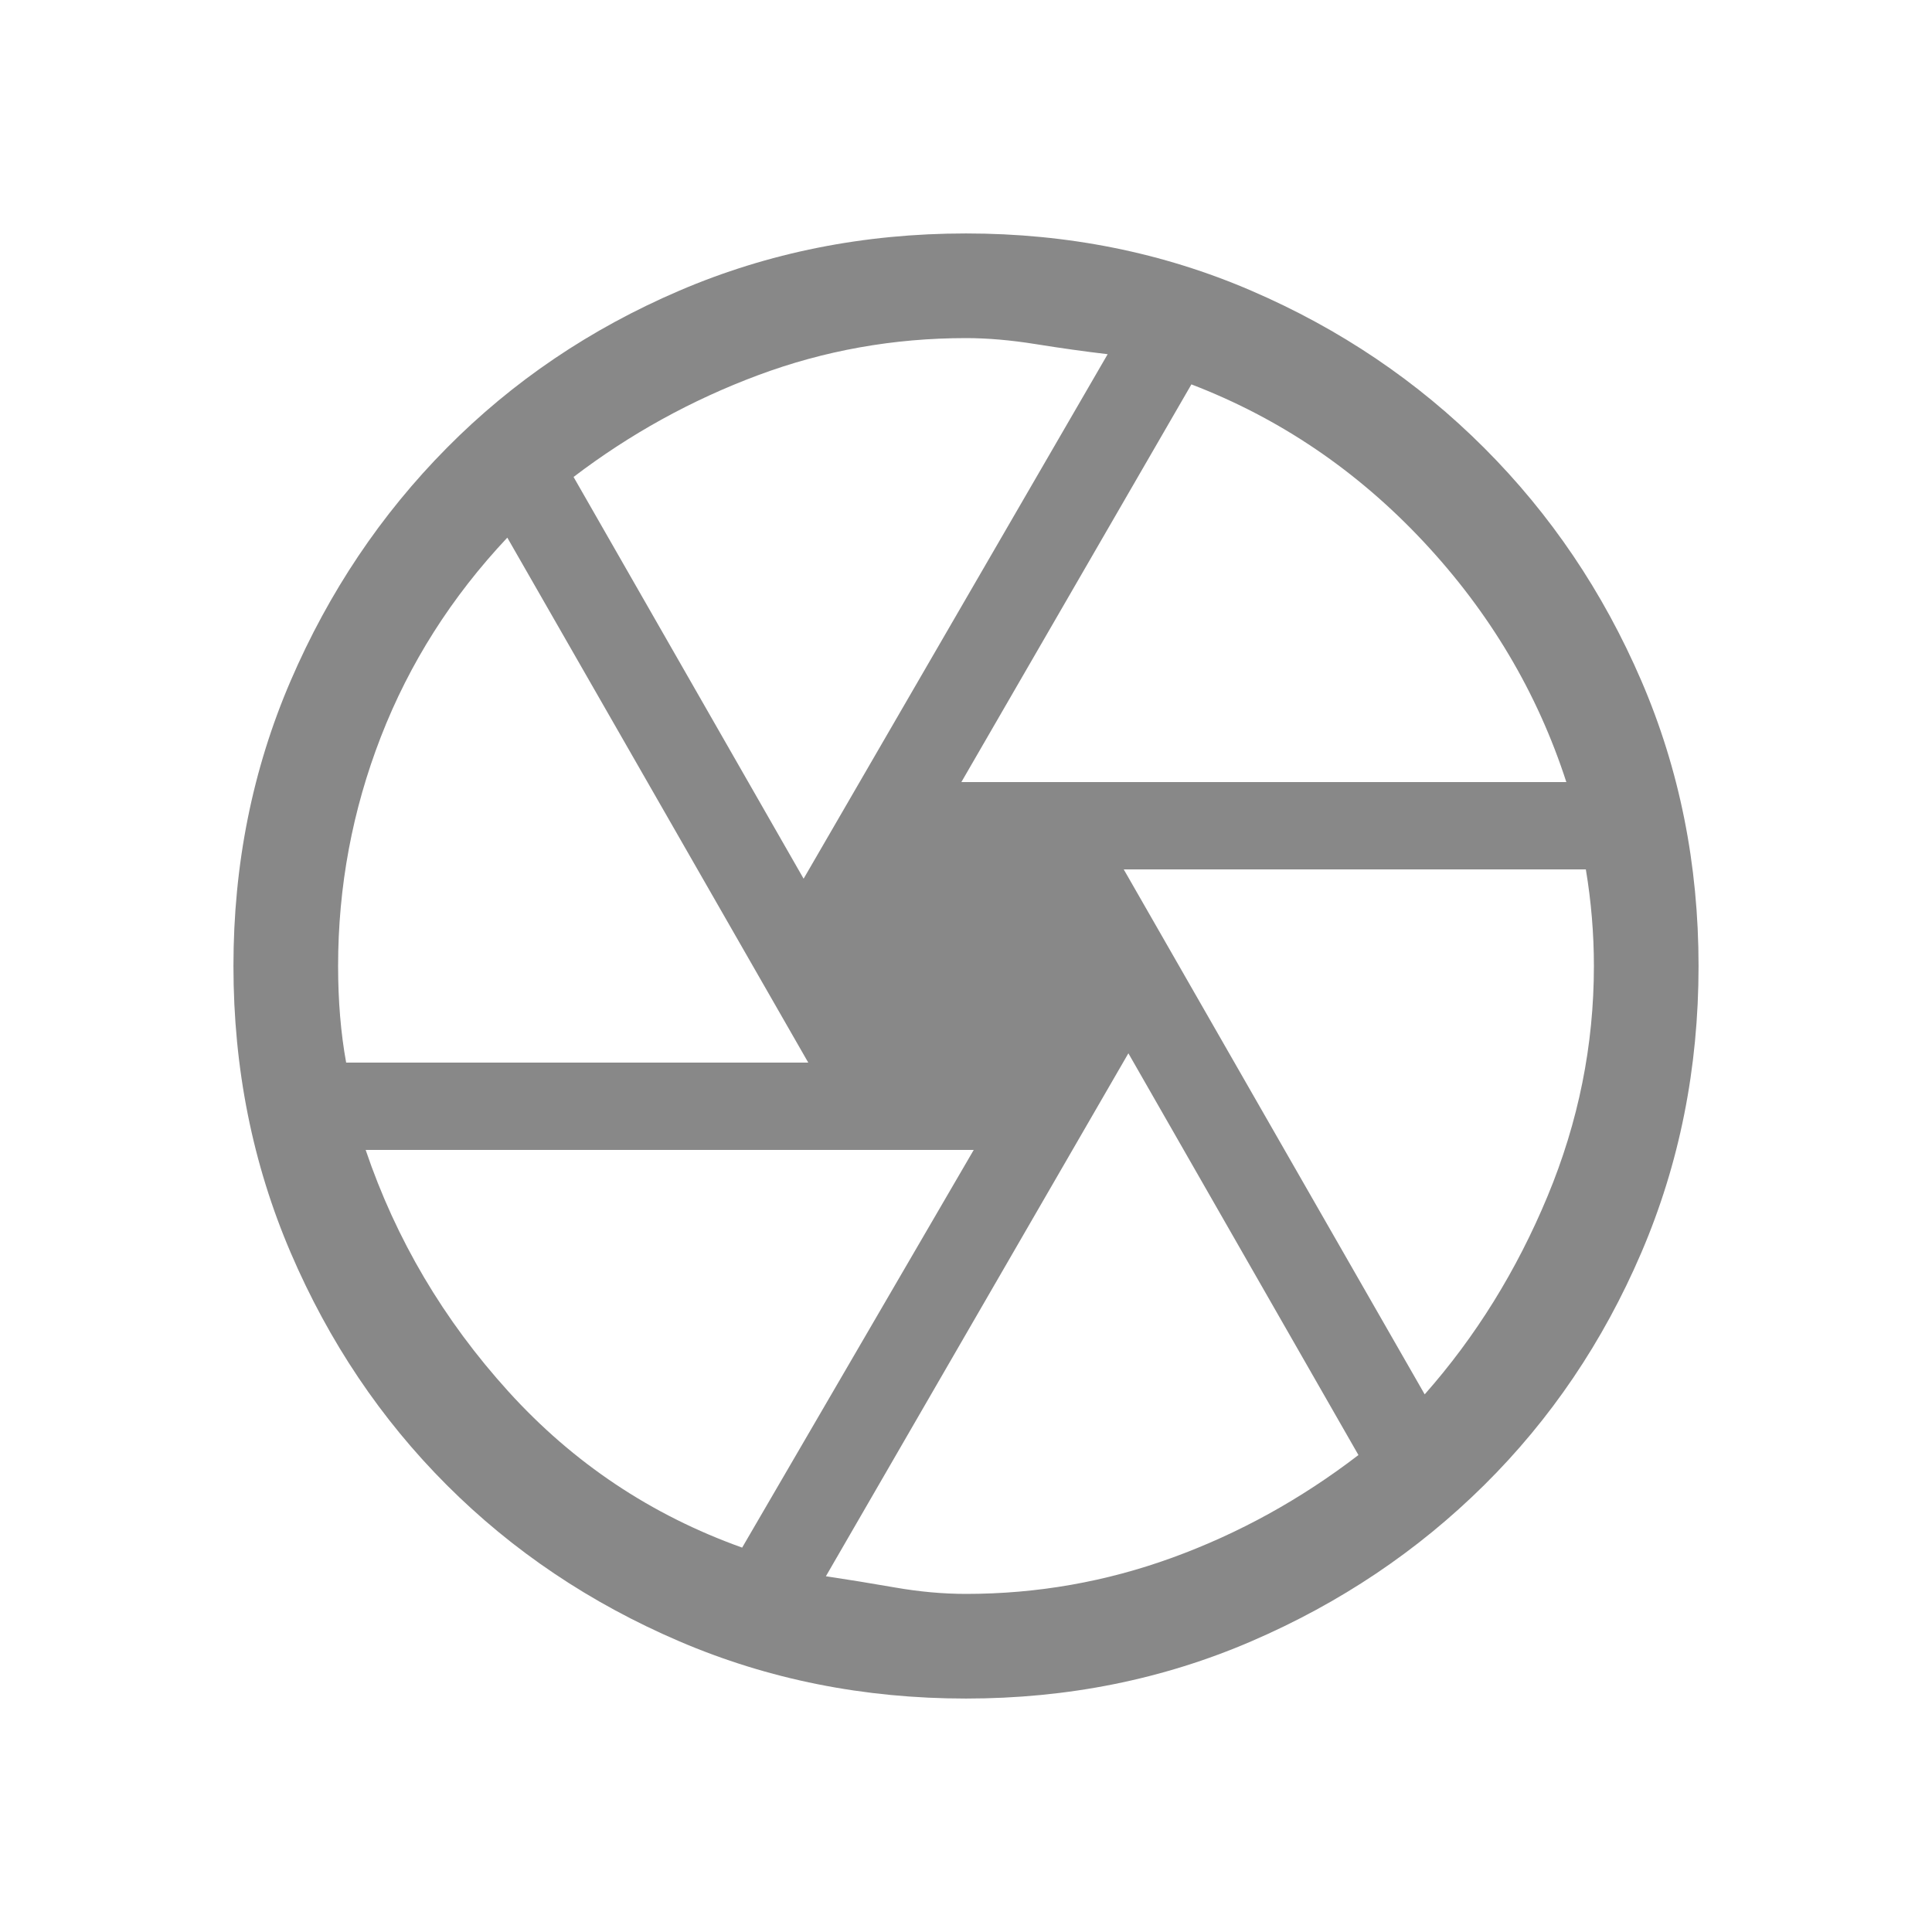
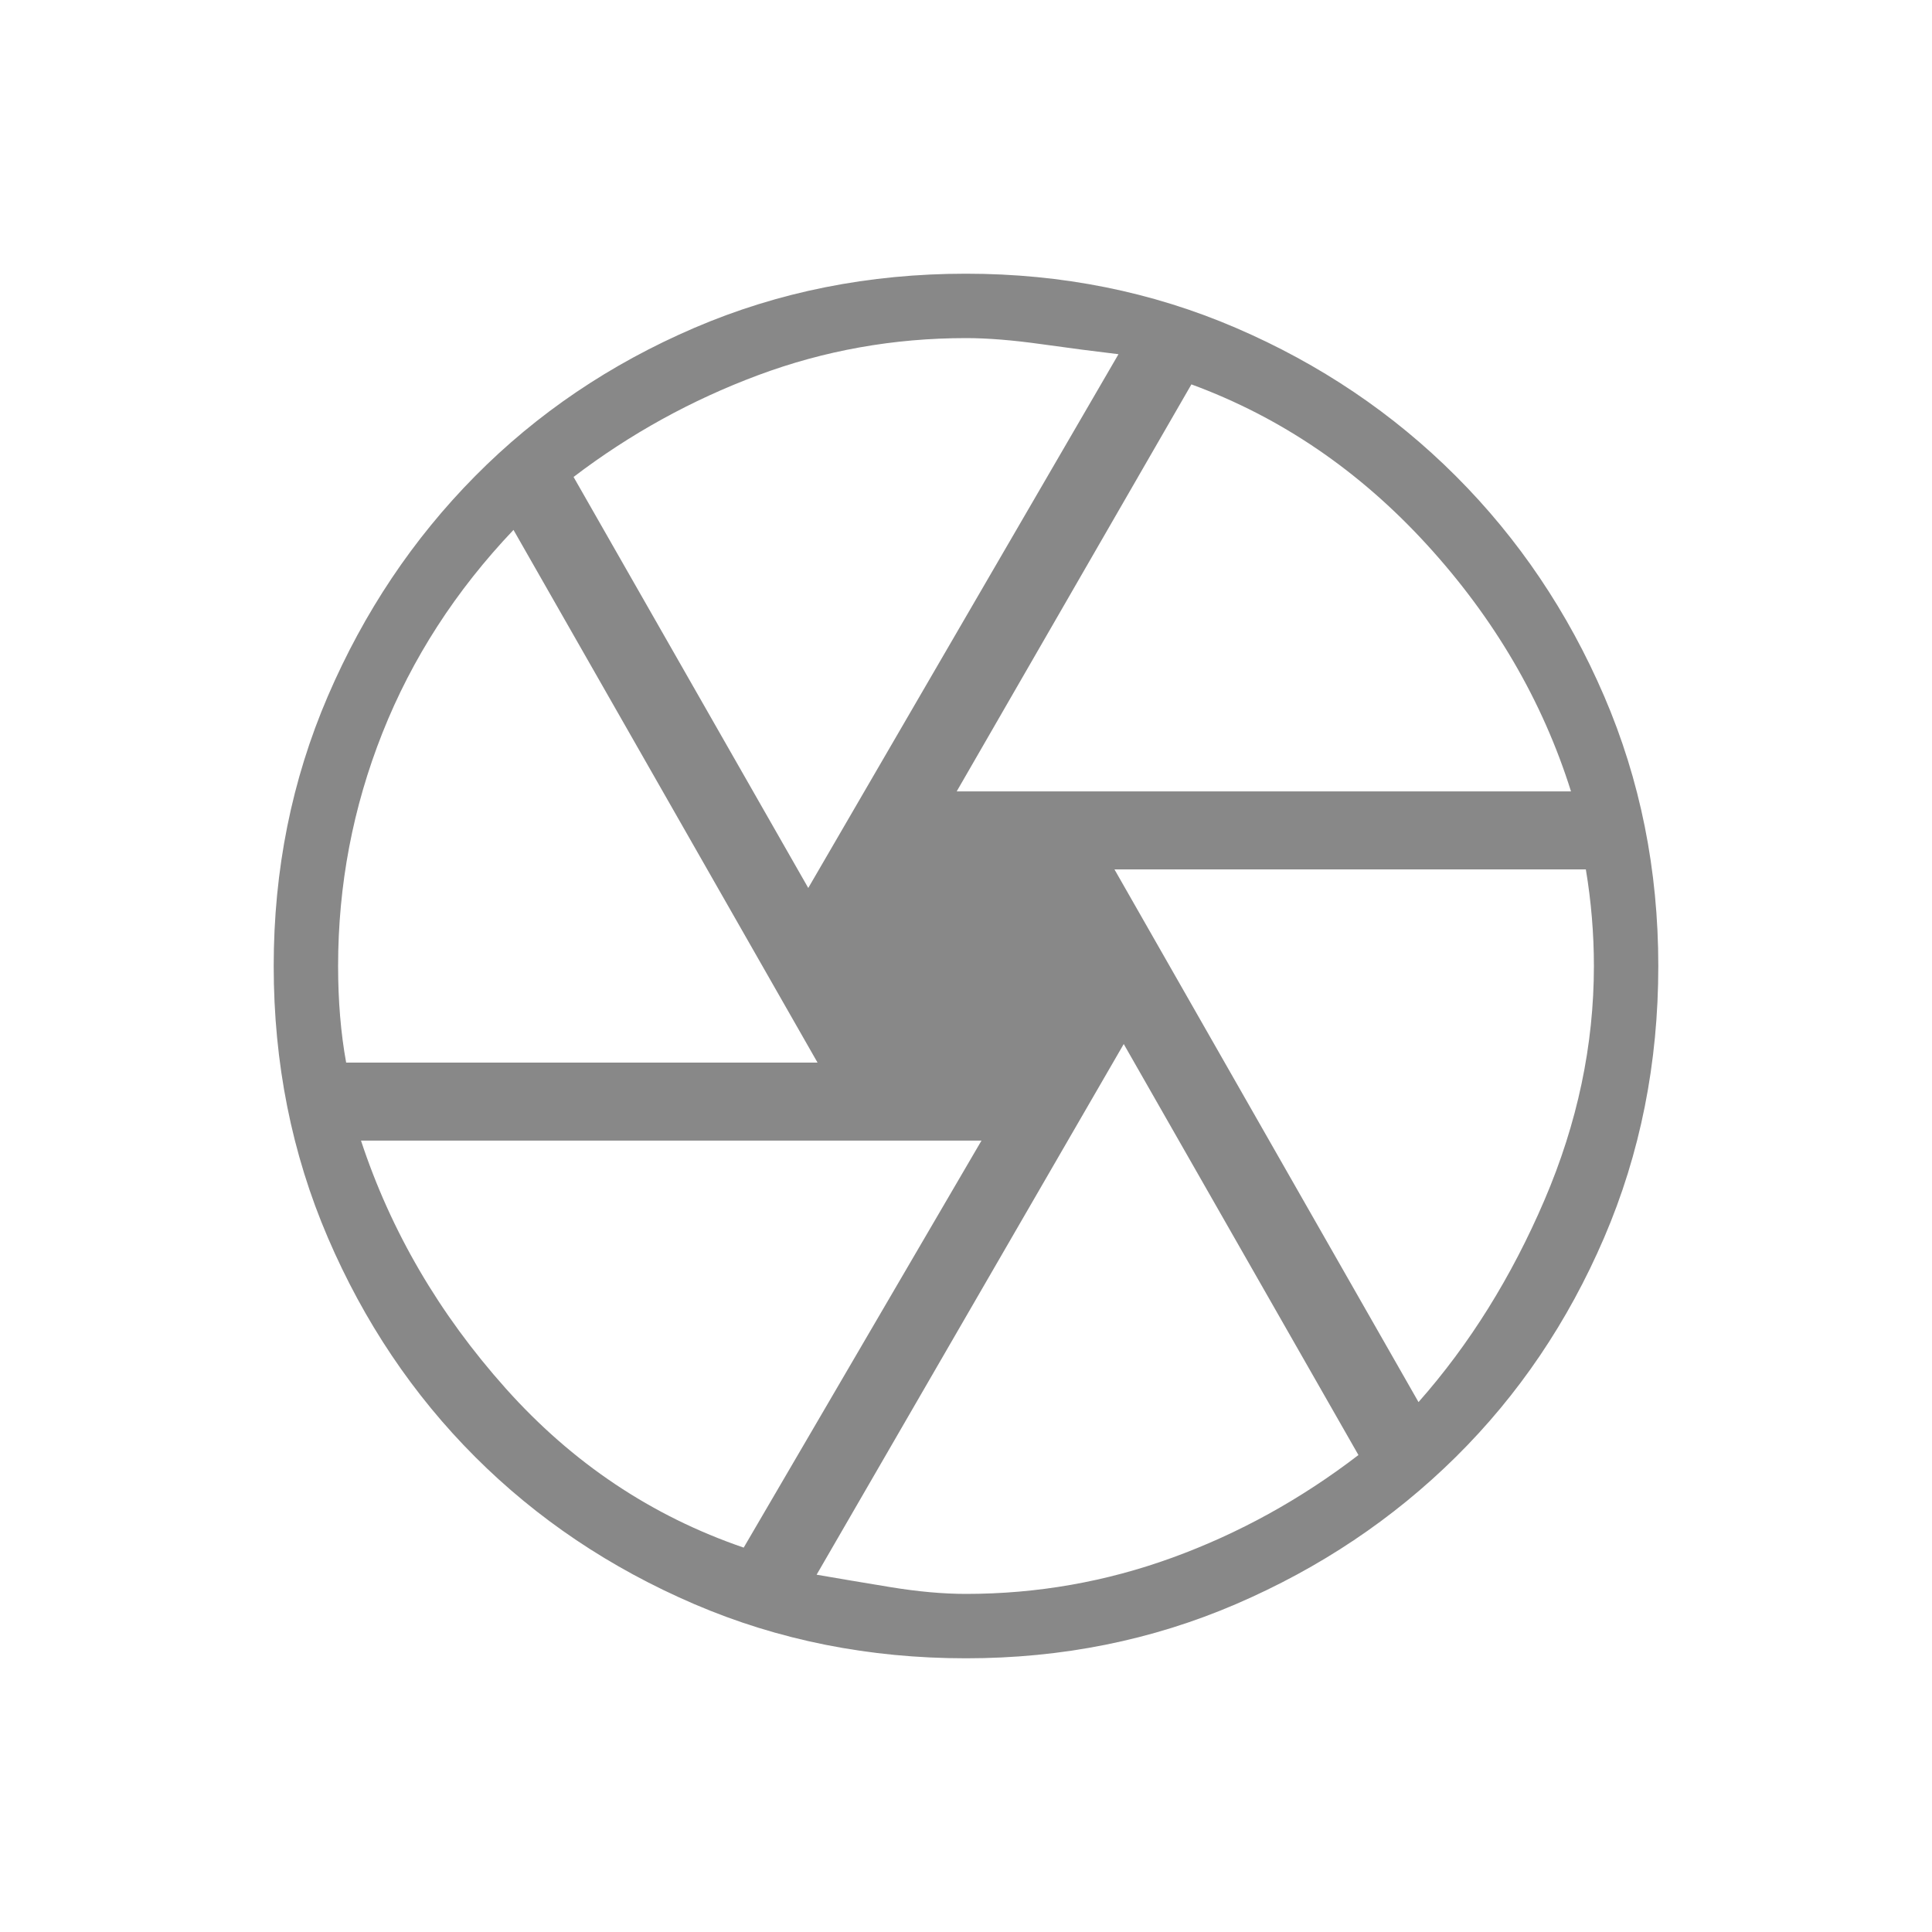
<svg xmlns="http://www.w3.org/2000/svg" height="20px" viewBox="0 -960 960 960" width="20px" fill="#888">
-   <path d="M477.69-571.38h300.62q-21.62-66.77-71.08-119.58Q657.77-743.77 592-769L477.69-571.38Zm-78.38 48L550.39-784q-17-2-35.7-5-18.69-3-34.69-3-54 0-103.5 18.5T285-723l114.31 199.62ZM172-432h229.62L252.08-692.85q-41.54 44.16-62.81 98.93Q168-539.15 168-480q0 13 1 25t3 23Zm196.77 241 115.08-197.62H181.69q22.62 66.77 70.96 120.08Q301-215.23 368.77-191ZM480-168q53 0 102.5-18t92.5-51L560.69-436.62 410.38-176.77q16 2.39 34.31 5.58Q463-168 480-168Zm227.92-99.15q38-43 61.04-98.43Q792-421 792-480q0-12-1-24t-3-24H558.38l149.54 260.85ZM480-480Zm0 364q-76.15 0-142.5-28.46t-115.46-77.58q-49.12-49.11-77.58-115.46T116-480q0-75.77 28.46-141.81t77.58-115.65q49.11-49.62 115.46-78.08T480-844q75.77 0 141.81 28.46t115.65 78.08q49.62 49.61 78.08 115.65T844-480q0 76.15-28.46 142.5t-78.08 115.46q-49.61 49.12-115.65 77.58T480-116Z" />
+   <path d="M475.38-566.77h305.24q-21.24-67.54-71.66-122.65Q658.54-744.54 592-769L475.38-566.77Zm-73.76 48L555.77-784q-17-2-38.39-5-21.38-3-37.38-3-54 0-103.5 18.5T285-723l116.62 204.23ZM172-432h234.23L255.15-696.69q-43.07 45.31-65.11 100.84Q168-540.31 168-480q0 13 1 25t3 23Zm197.54 241 118.15-202.23H179.38q22.24 67.54 71.93 123.15Q301-214.46 369.54-191ZM480-168q53 0 102.5-18t92.5-51L558.38-441.23 405.77-177.54q16 2.77 36.61 6.16Q463-168 480-168Zm224.85-95.31q38-43 62.57-100.34Q792-421 792-480q0-12-1-24t-3-24H553.77l151.08 264.69ZM480-480Zm0 344q-72.31 0-135-26.92-62.69-26.93-108.92-73.16-46.23-46.23-73.16-108.92Q136-407.69 136-480q0-71.54 26.92-134.12 26.93-62.57 73.16-109.3T345-797.08Q407.69-824 480-824q71.54 0 134.12 26.92 62.57 26.93 109.3 73.66t73.66 109.3Q824-551.54 824-480q0 72.31-26.92 135-26.93 62.69-73.66 108.92-46.73 46.23-109.3 73.16Q551.54-136 480-136Z" />
</svg>
